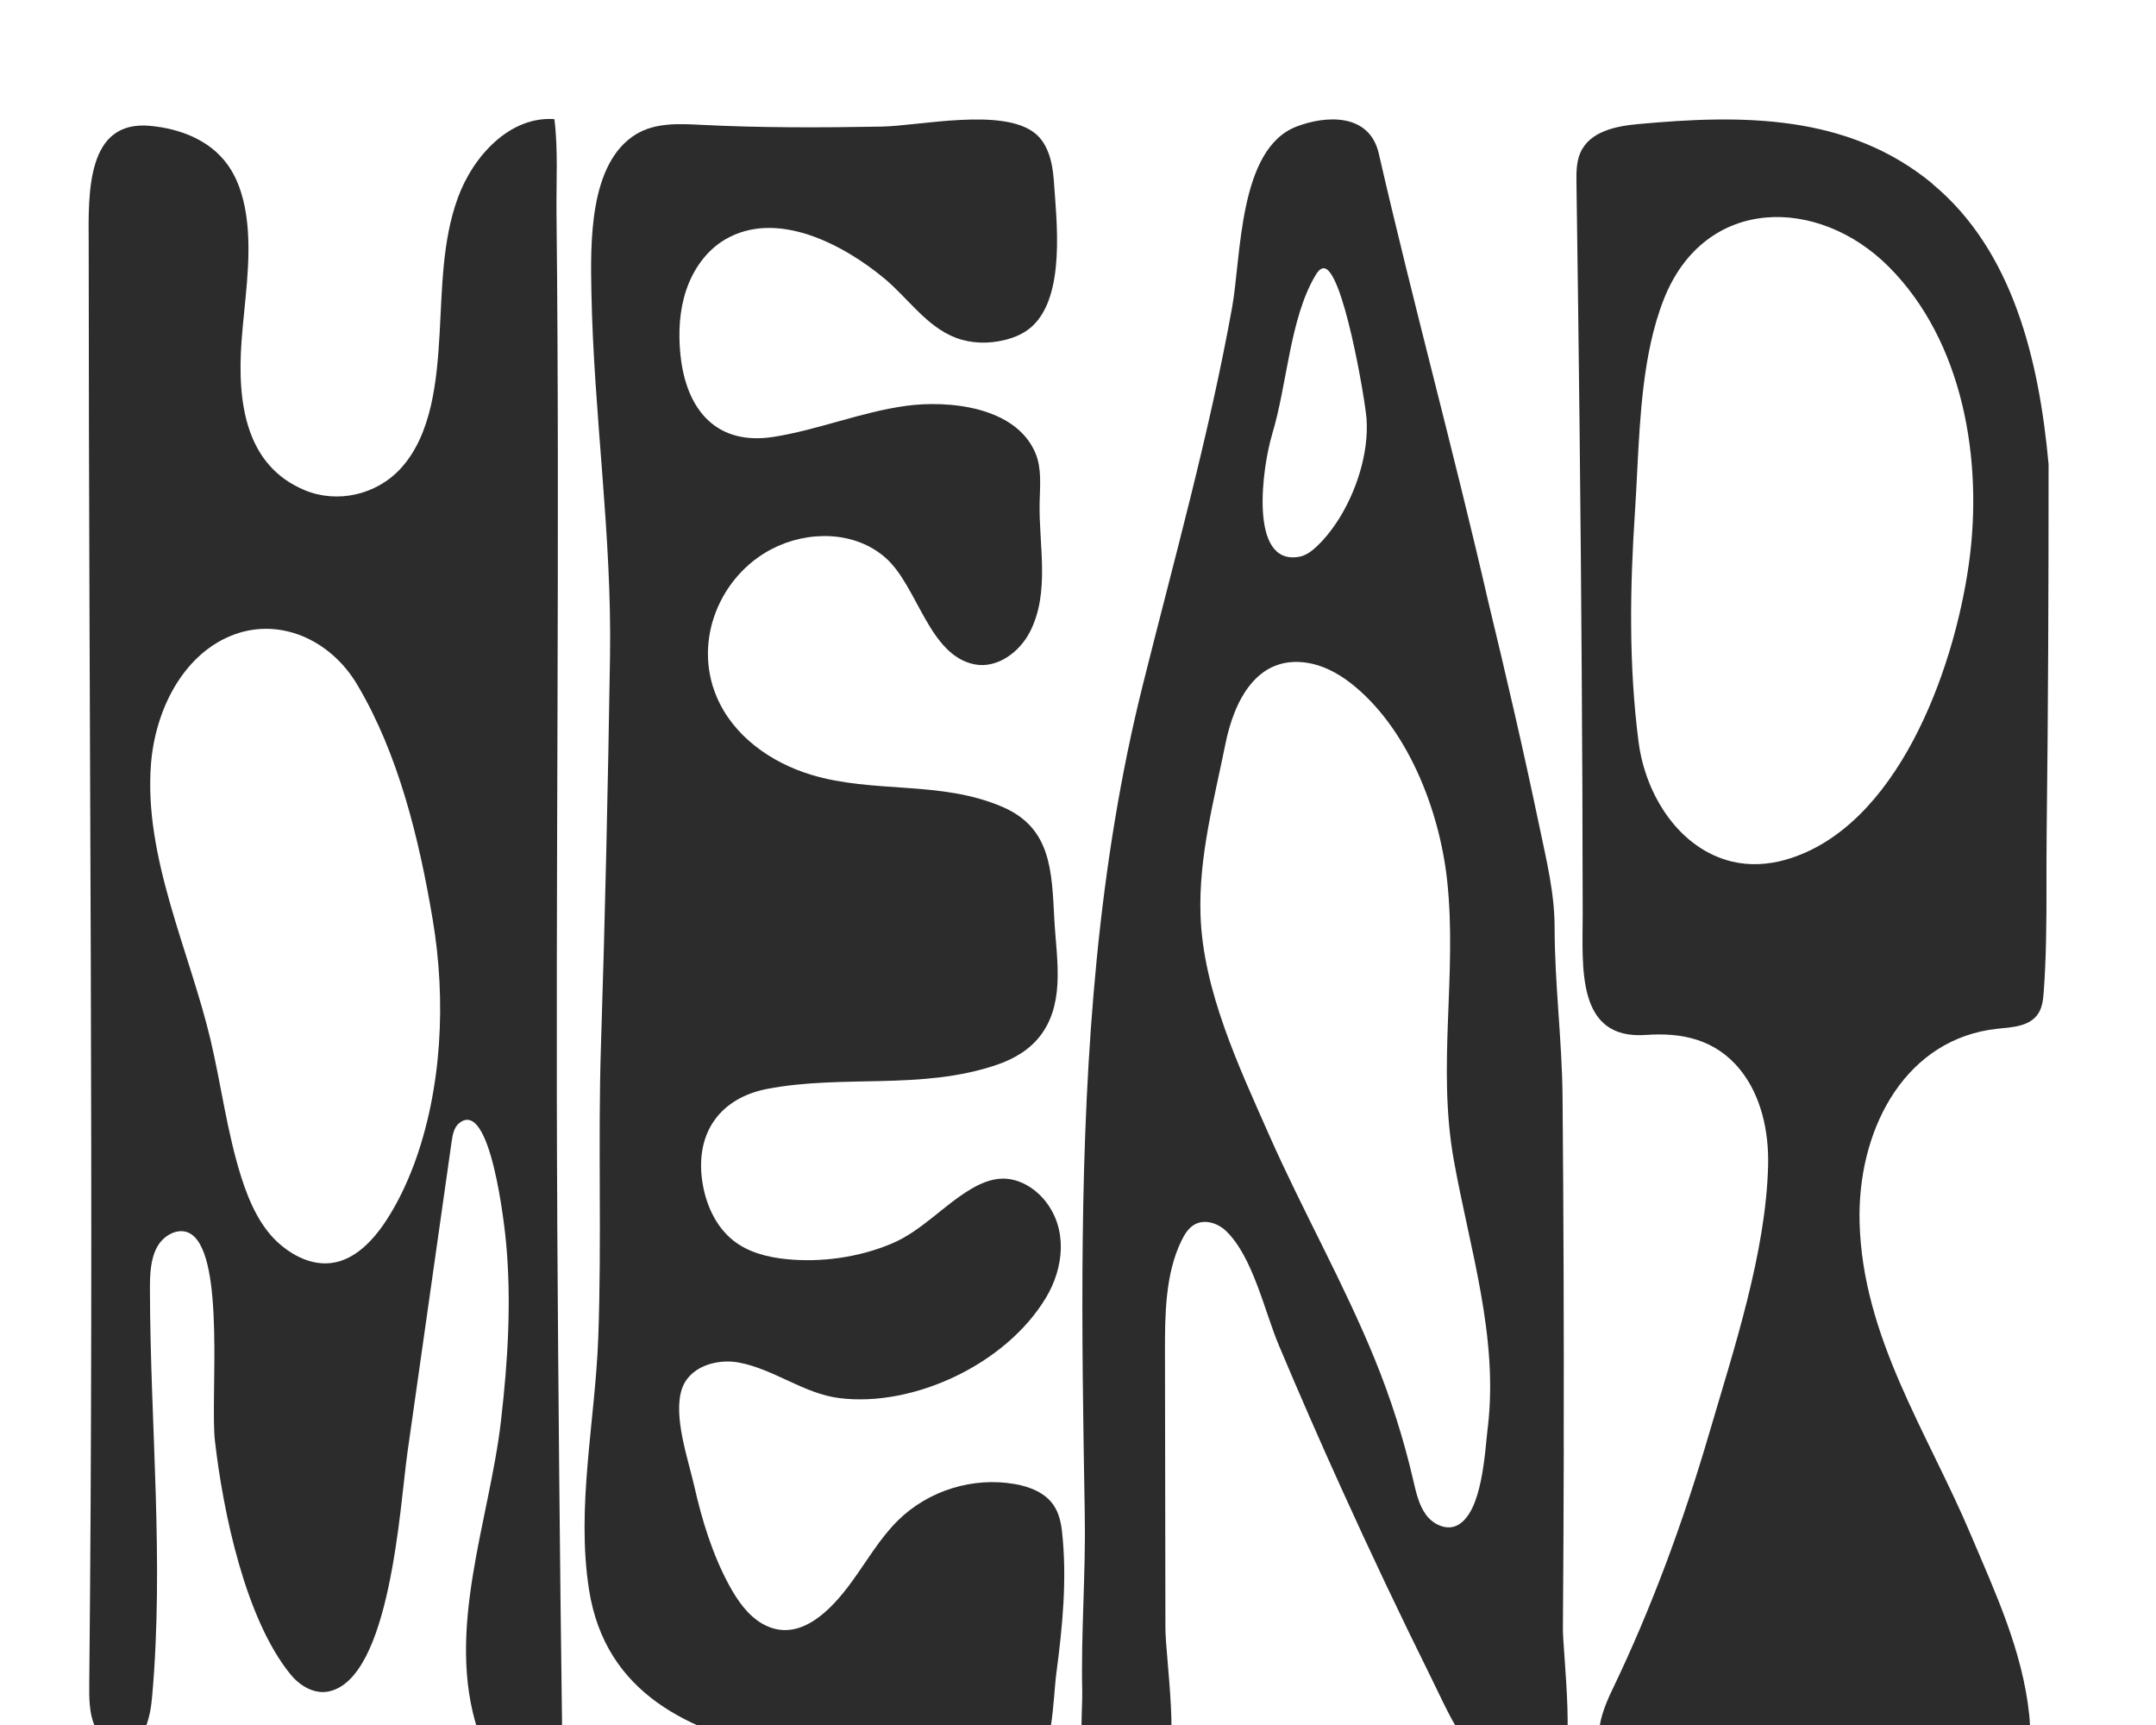
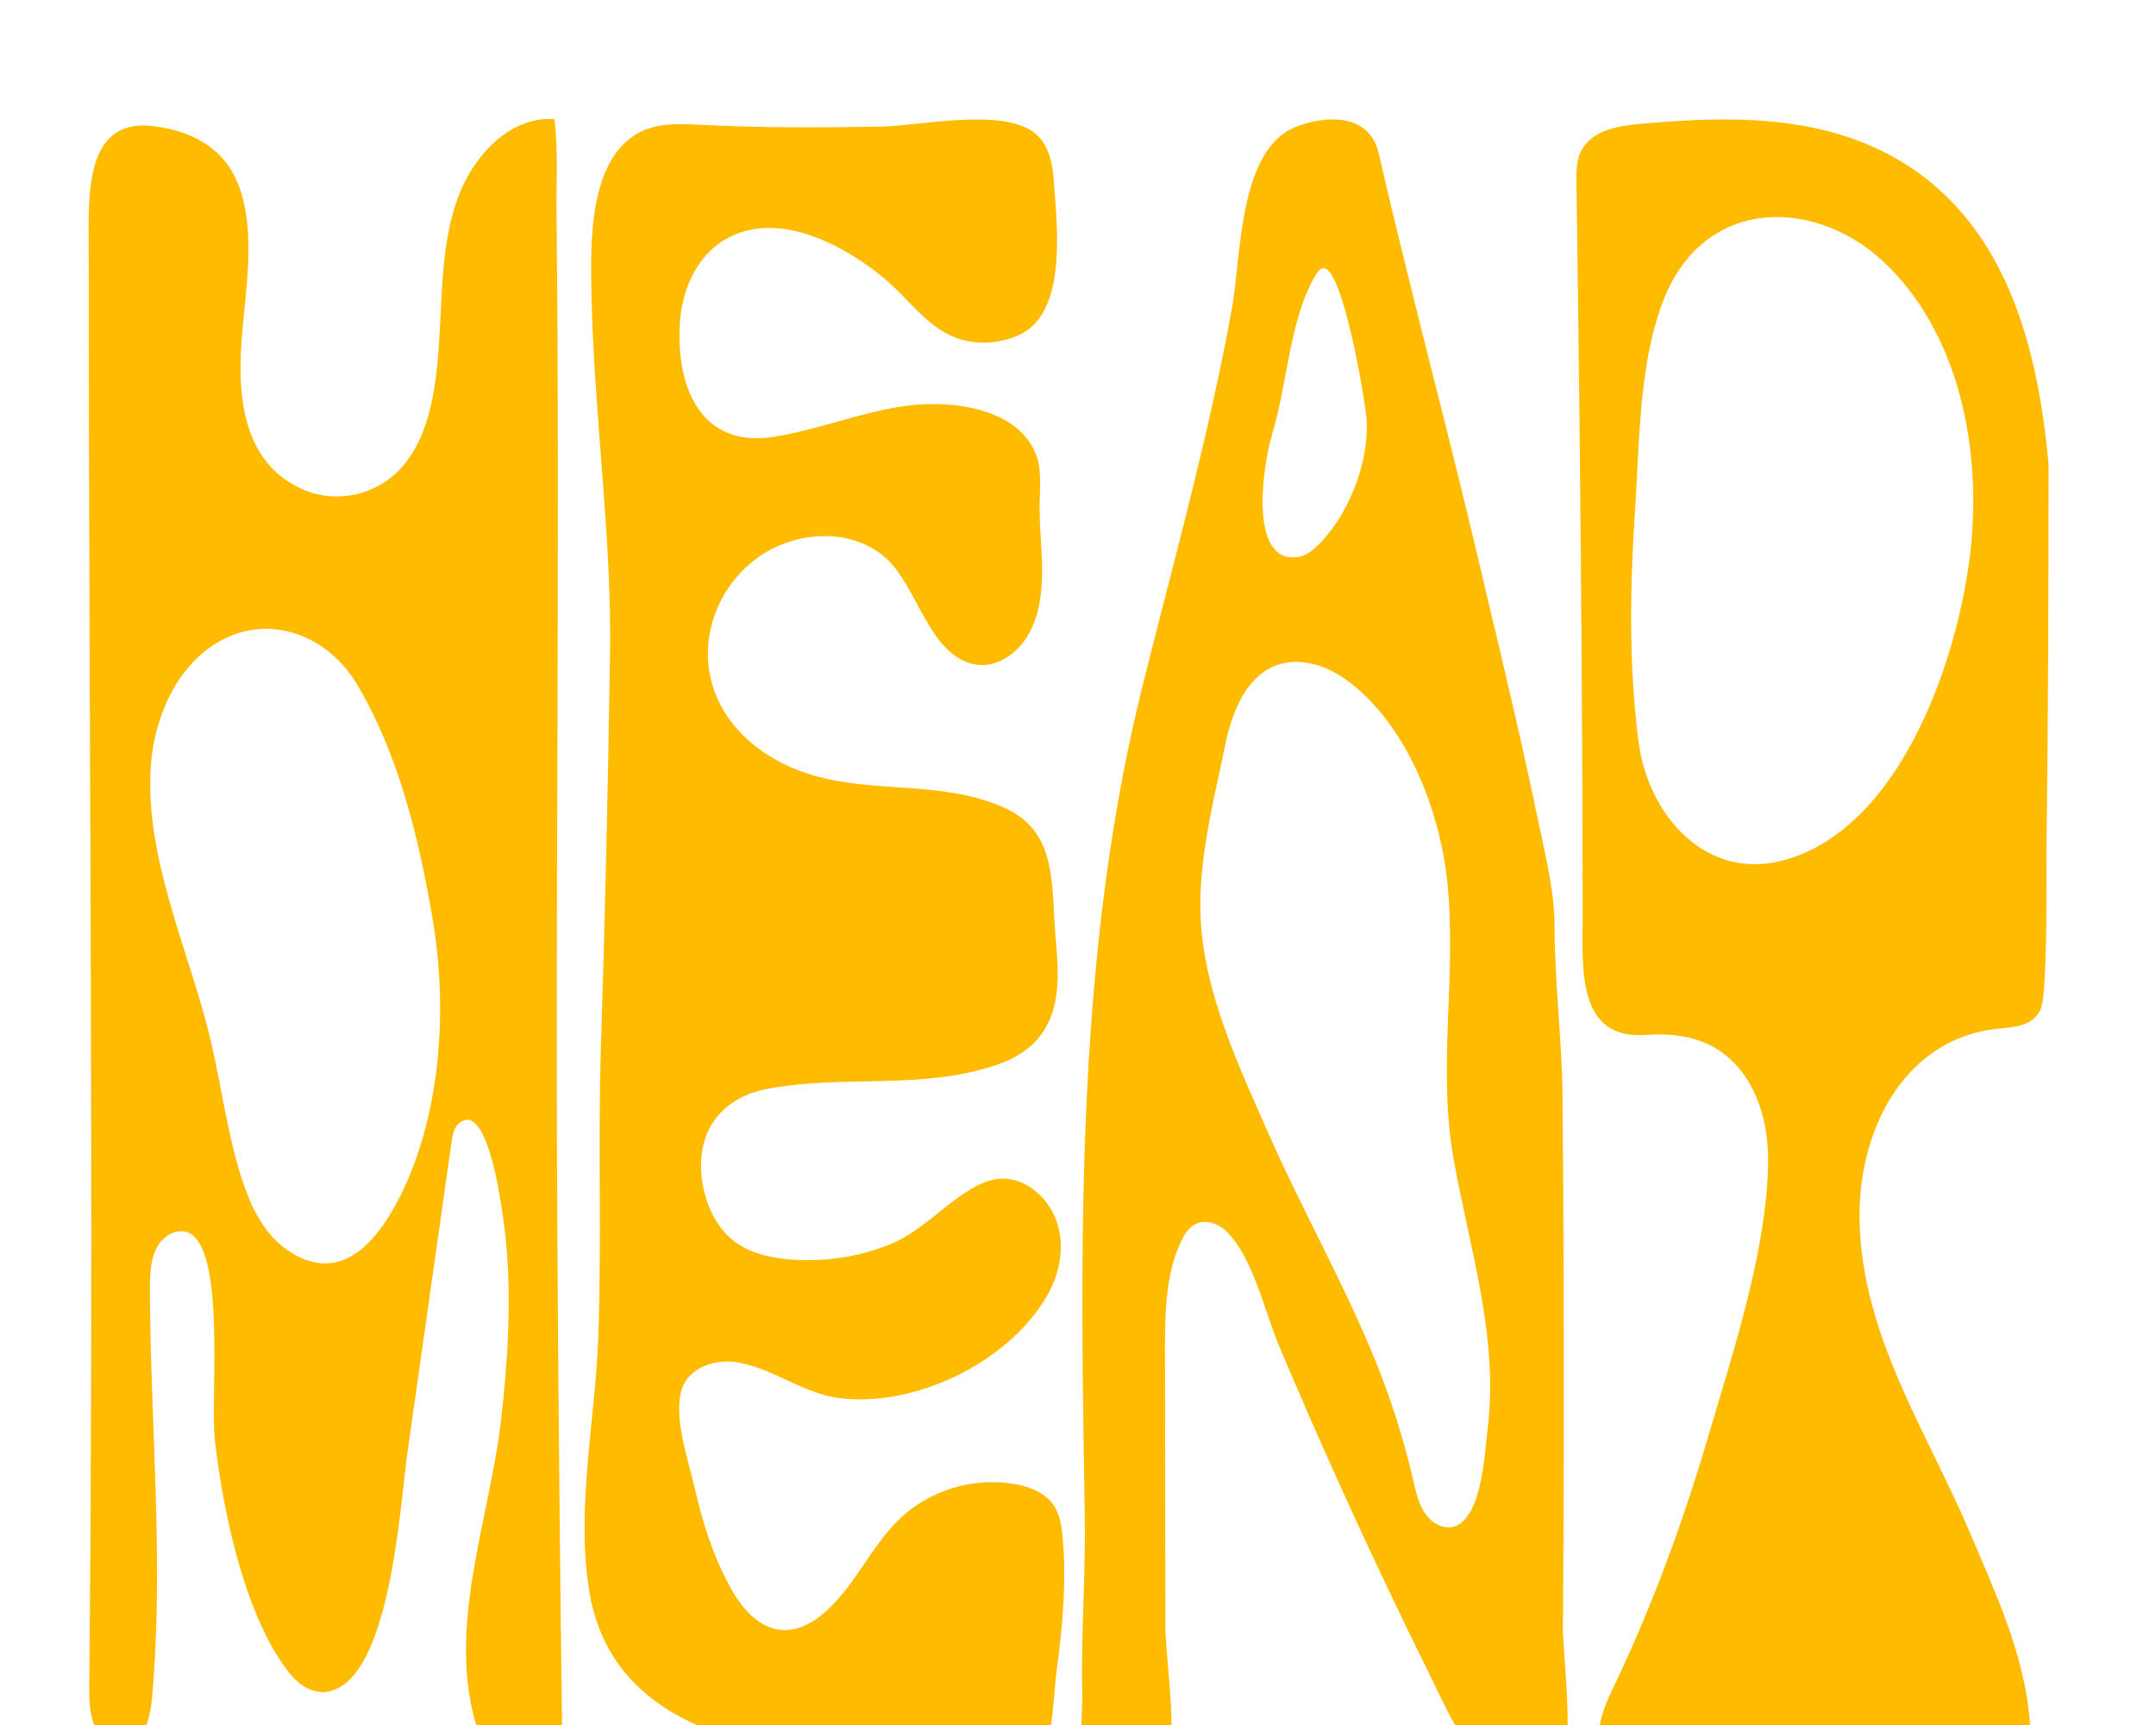
<svg xmlns="http://www.w3.org/2000/svg" viewBox="510 230 350 280">
  <defs>
    <style>
       .st0 {

-         fill: #2c2c2c;
+         fill:rgb(255, 187, 0);

      } 
    </style>
  </defs>
  <path class="st0" d="M681.1,474.41c-1.39-2.12-3.92-3.09-6.36-3.52-6.73-1.18-13.95.99-18.94,5.88-2.95,2.9-5.06,6.59-7.51,9.96-3.33,4.59-8.59,10.18-14.48,6.86-2.42-1.37-4.1-3.81-5.46-6.31-2.71-5.01-4.39-10.51-5.65-16.08-.98-4.33-3.46-11.32-2.01-15.73.39-1.18,1.12-2.11,2.05-2.82,1.94-1.47,4.77-1.94,7.23-1.48,5.65,1.06,10.56,5.06,16.3,5.77,12.02,1.5,27.01-5.48,33.51-16.27,2.92-4.84,3.57-11.07-.05-15.67-1.75-2.22-4.41-3.79-7.16-3.68-1.77.07-3.46.8-5,1.72-4.46,2.66-7.97,6.77-12.79,8.81-5.3,2.24-11.48,3.11-17.14,2.53-3.03-.31-6.13-1.08-8.56-2.99-2.93-2.3-4.58-6.04-5.1-9.81-1.1-8,3.19-13.41,10.56-14.83,12.39-2.37,25.01.25,37.22-3.89,6.2-2.1,9.53-6.22,9.9-13.13.19-3.49-.31-6.98-.5-10.47-.42-7.93-.5-14.88-8.43-18.29-10.07-4.33-20.87-2.12-31.08-5.22-6.47-1.97-12.63-6.26-15.33-12.7-3.86-9.18.65-19.62,8.96-23.93,5.87-3.05,13.52-2.98,18.51,1.45,5.19,4.6,7,15.83,14.44,17.27,3.63.7,7.26-1.93,8.99-5.32,3.27-6.44,1.4-14.05,1.55-20.95.06-2.7.36-5.52-.67-8-3.2-7.65-14.26-8.61-20.97-7.7-7.32.99-14.3,3.91-21.6,5.05-9.06,1.41-14.13-4.18-15.07-13.35-.36-3.53-.18-7.17.95-10.51,1.13-3.35,3.28-6.39,6.24-8.15,8.39-4.98,19.19.72,25.88,6.26,3.85,3.19,6.89,7.87,11.65,9.66,2.52.95,5.31,1,7.91.36,1.61-.39,3.19-1.06,4.43-2.19,5.49-4.99,4.01-17.08,3.55-23.74-.2-2.86-.91-5.95-3.1-7.67-5.31-4.16-18.68-1.15-24.87-1.04-9.78.17-19.58.21-29.35-.29-3.57-.18-7.37-.36-10.46,1.51-7.73,4.68-7.43,17.78-7.28,25.75.38,19.69,3.33,39.23,3.02,58.95-.33,21.08-.79,42.14-1.47,63.21-.51,15.81.14,31.63-.44,47.44-.49,13.51-3.62,27.51-1.49,40.97,2.67,16.87,16.36,23.03,31.05,26.14,11.02,2.33,22.37,3.56,33.51,4.92,2.45.3,5.18.52,7.13-1.05,3.68-2.96,3.59-12.19,4.18-16.63,1-7.54,1.74-15.22.91-22.82-.16-1.49-.5-3.01-1.32-4.25Z" />
  <path class="st0" d="M600.47,427.84c-.33-54.44.46-108.89-.13-163.33-.05-4.99.28-10.25-.34-15.17-7.16-.53-13.18,5.9-15.69,12.82-2.53,6.95-2.52,14.63-2.95,22.1-.44,7.46-1.22,16.21-6.3,21.77-3.98,4.35-10.36,5.72-15.61,3.53-9.51-3.97-10.97-14.04-10.24-24.14.46-6.37,1.57-12.75.93-19.1-.35-3.45-1.26-6.93-3.23-9.64-2.94-4.04-7.82-5.81-12.52-6.25-10.34-.97-10.06,10.71-9.99,19.21,0,77.85.88,155.74.09,233.59-.02,2.34-.03,4.76.86,6.89.89,2.12,2.94,3.85,5.04,3.43,3.01-.61,4.01-4.73,4.3-8.07,1.98-22.27-.3-44.02-.35-66.23,0-2.37.07-4.88,1.2-6.9,1.13-2.02,3.7-3.26,5.53-2,5.53,3.81,3.04,26.73,3.82,33.52,1.34,11.69,4.98,29.04,12.32,37.97,1.53,1.86,3.82,3.16,6.07,2.73,10.12-1.95,11.64-30.18,12.86-38.78,2.39-16.81,4.78-33.62,7.17-50.44.16-1.1.37-2.3,1.17-2.99,5.19-4.41,7.47,17.11,7.67,19.27.9,9.64.29,19.39-.82,28.98-1.89,16.34-9.1,34.02-3.72,50.39.98,2.99,2.54,5.96,5.09,7.45,2.63,1.54,6.47.9,7.83-2.26.76-1.77.75-3.81.72-5.77-.37-27.52-.62-55.03-.79-82.54ZM577.13,419.2c-1.18,3.15-2.62,6.11-4.36,8.8-1.62,2.5-3.62,4.82-6.15,6.12-3.87,2-7.9.63-11.13-2.11-3.15-2.68-5.01-6.8-6.32-10.93-2.29-7.2-3.25-14.9-4.99-22.29-3.4-14.37-10.86-29.64-9.67-44.78.69-8.74,5.13-17.54,12.88-20.77,7.72-3.22,16.18.45,20.6,7.89,6.7,11.28,10.04,24.99,12.25,38.11,2.21,13.11,1.53,27.56-3.1,39.96Z" />
  <path class="st0" d="M763.85,465.06c.04-19.05-.02-38.09-.19-57.14-.09-9.15-1.28-18.23-1.29-27.42,0-5.56-1.34-10.94-2.49-16.45-2.55-12.21-5.37-24.36-8.3-36.48-5.56-24.23-12.17-48.33-17.75-72.64-1.53-6.67-8.69-6.18-13.35-4.39-9.45,3.61-8.96,21.07-10.47,29.4-3.73,20.66-9.39,40.84-14.47,61.16-7.32,29.25-9.41,59.61-9.77,89.75-.18,14.98.07,29.97.33,44.95.17,9.62-.63,19.24-.41,28.86.06,2.75-.74,10.96,1.08,13.11,1.74,2.03,10.15,2.8,11.99.66,2.92-3.39.44-19.46.43-24.14-.02-14.92-.04-29.85-.07-44.77-.01-5.97.02-12.7,2.67-18.12.48-.99,1.08-1.98,1.99-2.55,1.63-1.03,3.84-.39,5.25.96,4.37,4.19,6.26,13.07,8.58,18.57,3.28,7.79,6.66,15.53,10.15,23.22,4.65,10.27,9.48,20.45,14.48,30.54,3.93,7.93,6.56,15.34,15.92,17.17,1.51.29,3.19.41,4.48-.47,3.42-2.33,1.05-20.41,1.08-24.52.07-9.76.12-19.51.14-29.27ZM716.49,300.57c2.49-8.13,2.86-18.81,7.06-25.88.31-.52.69-1.05,1.22-1.14,3.16-.54,6.86,21.45,7.07,24.42.4,5.61-1.71,12.06-4.82,16.78-.97,1.47-2.04,2.78-3.15,3.84-.87.83-1.84,1.58-2.94,1.78-8.37,1.53-5.94-14.86-4.43-19.79ZM751.52,461.69c-.48,4.1-.88,13.72-4.89,15.87-1.68.91-3.83-.01-5.03-1.55-.02-.03-.05-.06-.07-.09-1.19-1.59-1.64-3.65-2.1-5.62-1.57-6.78-3.68-13.39-6.3-19.79-5.08-12.41-11.69-24.03-17.1-36.27-4.86-11.01-10.73-23.39-11.14-35.69-.32-9.46,2.19-18.63,4.04-27.79,1.41-6.96,5.05-14.39,13.19-13.19,2.57.38,4.97,1.64,7.07,3.25,9.2,7.12,14.48,20.49,15.74,32.13,1.64,15.21-1.65,30.11,1.07,45.32,2.56,14.34,7.27,28.6,5.53,43.41Z" />
  <path class="st0" d="M823.77,259.87c-13.82-11.47-31.17-11.26-47.82-9.73-3.63.33-7.89,1.17-9.41,4.68-.65,1.5-.64,3.22-.62,4.88.37,25.97.68,52.54.85,78.75.09,13.28.15,26.56.16,39.84.01,8.63-1.15,20.53,10.29,19.7,5.81-.42,11.27.71,15.25,5.62,3.43,4.22,4.7,10.03,4.56,15.6-.36,14.2-5.59,29.88-9.54,43.37-4.2,14.35-9.36,28.42-15.81,41.81-2.47,5.12-4.11,11.36,3.09,11.92,18.06,1.4,36.15,2.13,54.23,3,2.12.09,4.3.18,6.28-.59,4.15-1.61,4.56-6.34,4.14-10.37-1.09-10.43-5.53-19.89-9.53-29.34-6.99-16.53-17.55-31.98-18.01-50.67-.36-14.4,6.78-28.81,21-31.17.42-.07.83-.12,1.25-.17,2.49-.26,5.45-.35,6.81-2.57.63-1.02.75-2.29.84-3.5.2-2.72.31-5.45.37-8.19.13-5.87.03-11.76.1-17.61.25-19.95.31-39.89.31-59.79-1.54-16.87-5.78-34.64-18.82-45.46ZM829.62,321.53c-2.46,17.55-11.75,42.95-29.82,48.04-2.82.79-5.76.96-8.62.28-8.5-2.03-14.05-10.67-15.18-19.44-1.6-12.39-1.41-24.96-.58-37.41.57-8.58.62-18.47,2.55-27.28.55-2.51,1.25-4.94,2.16-7.22,6.66-16.74,25.02-16.67,36.46-5.23,12.12,12.12,15.39,31.45,13.03,48.27Z" />
</svg>
